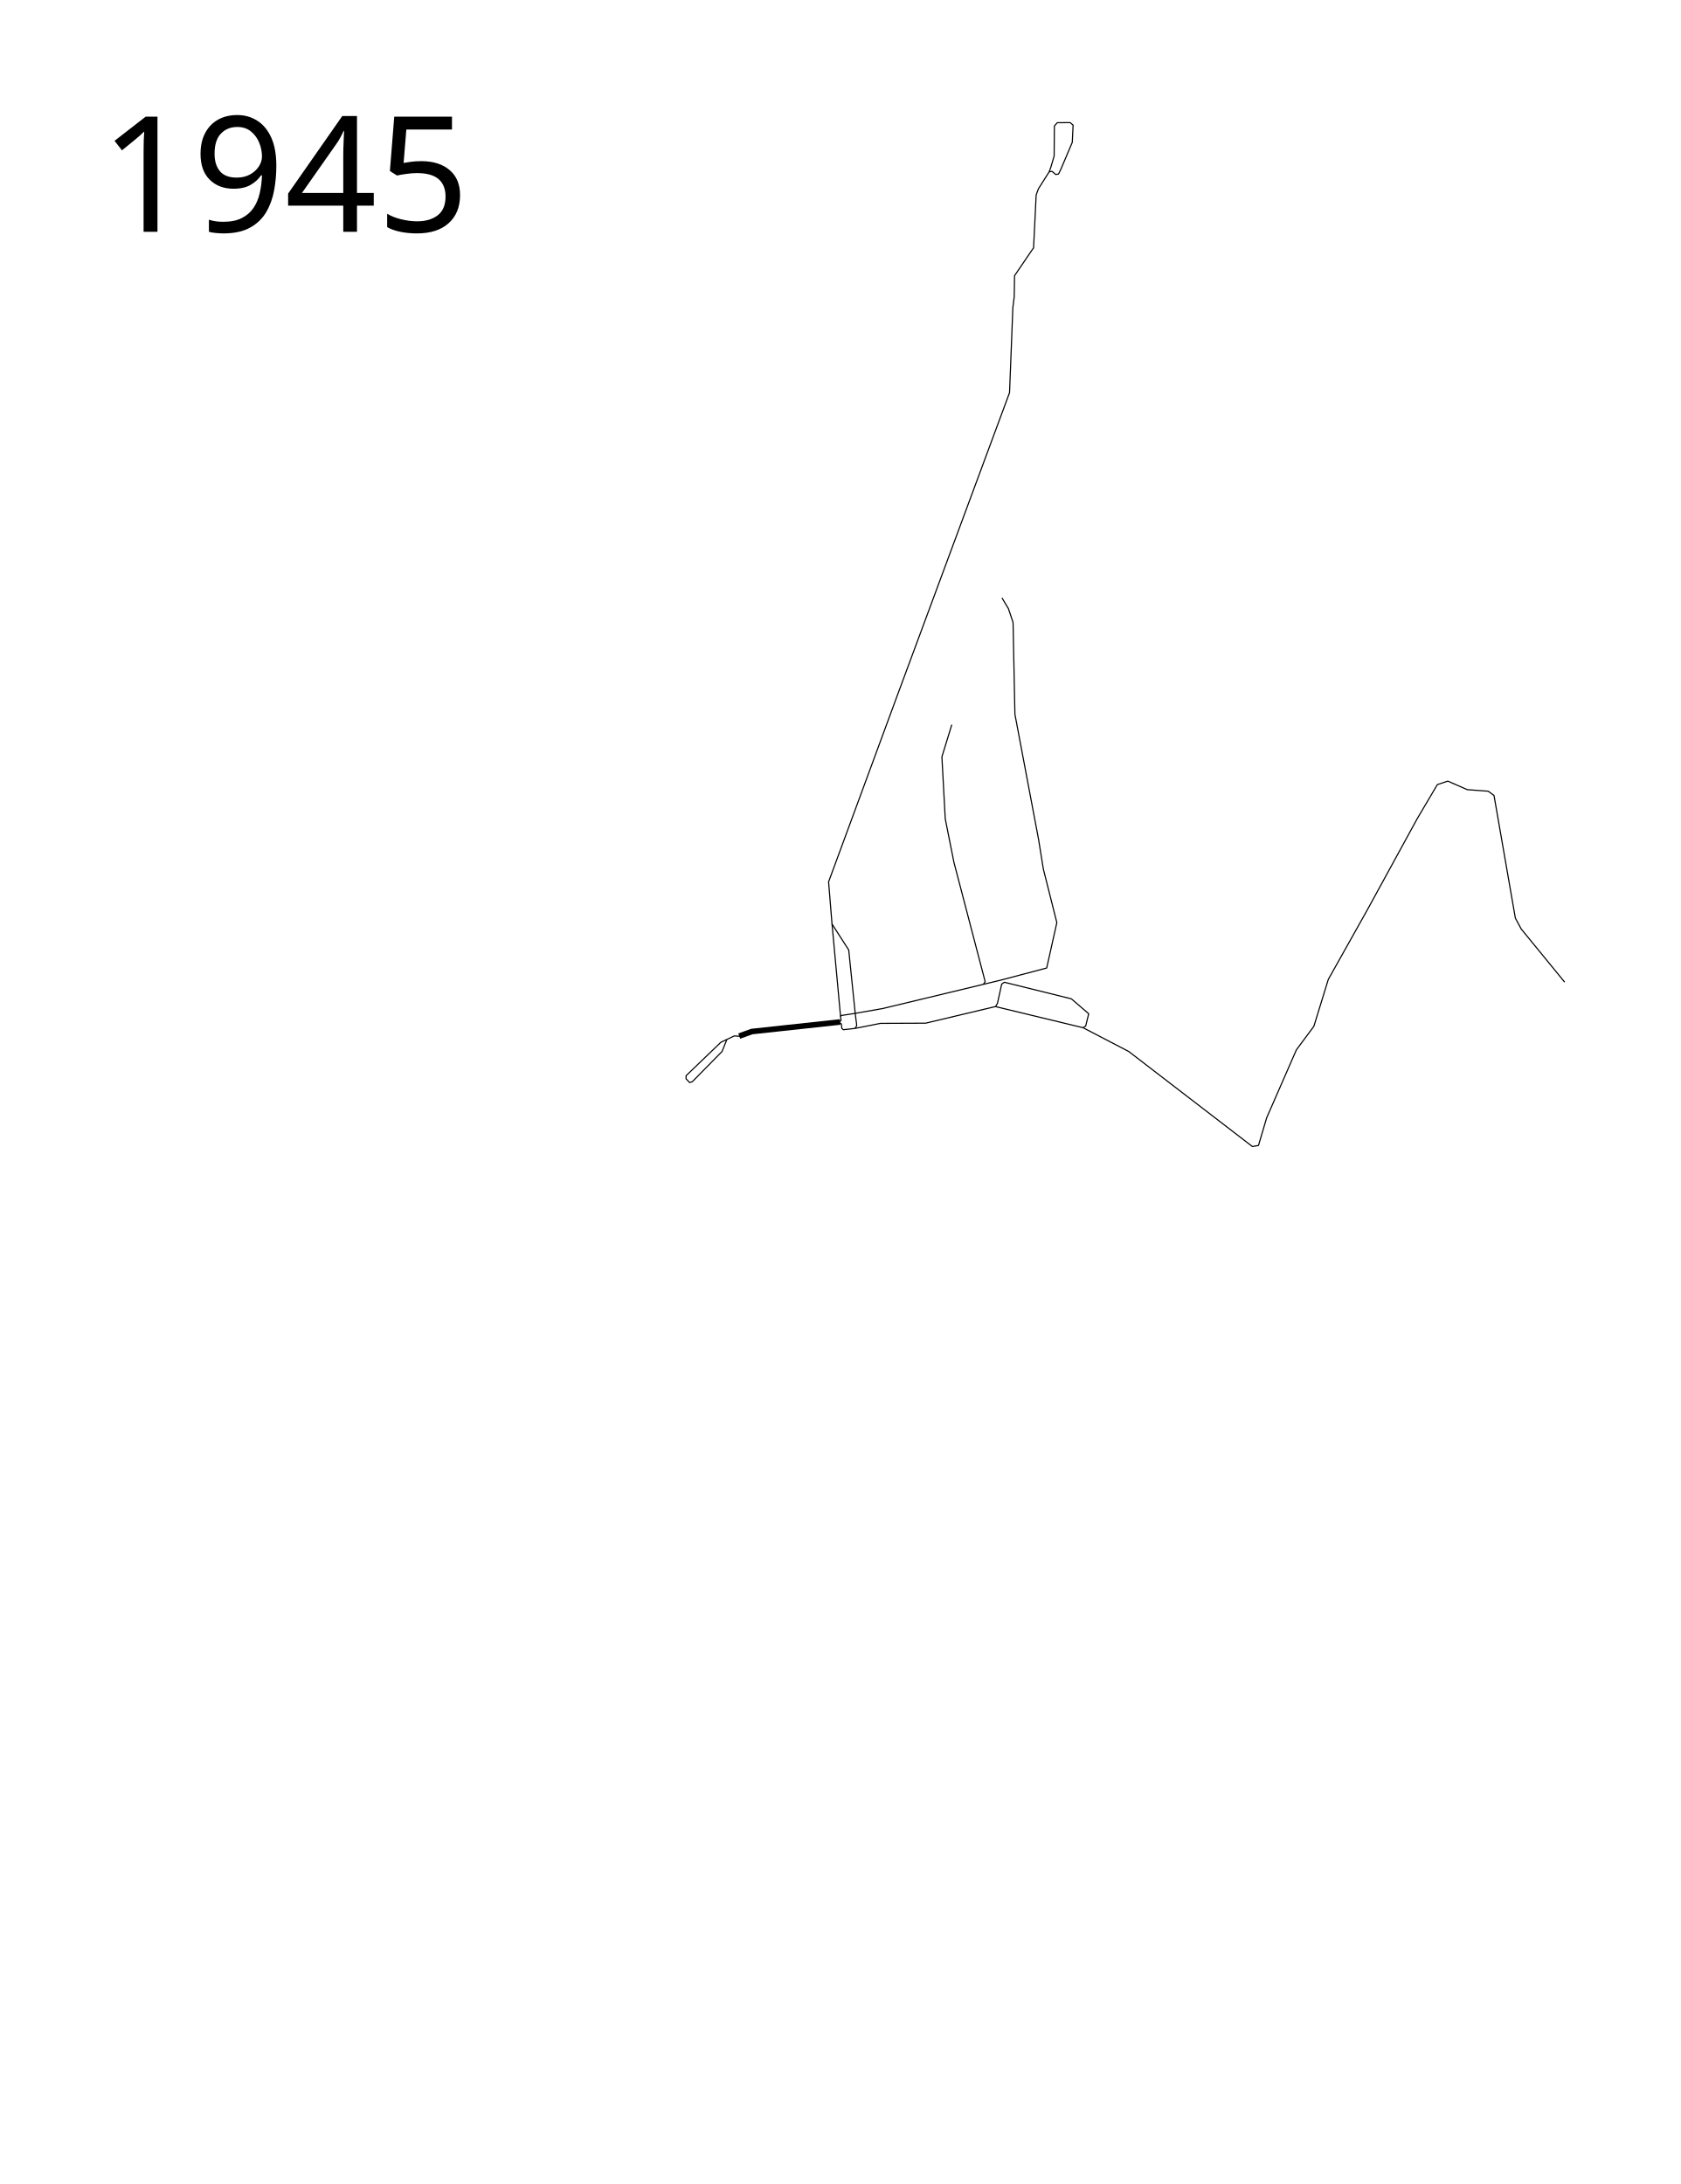
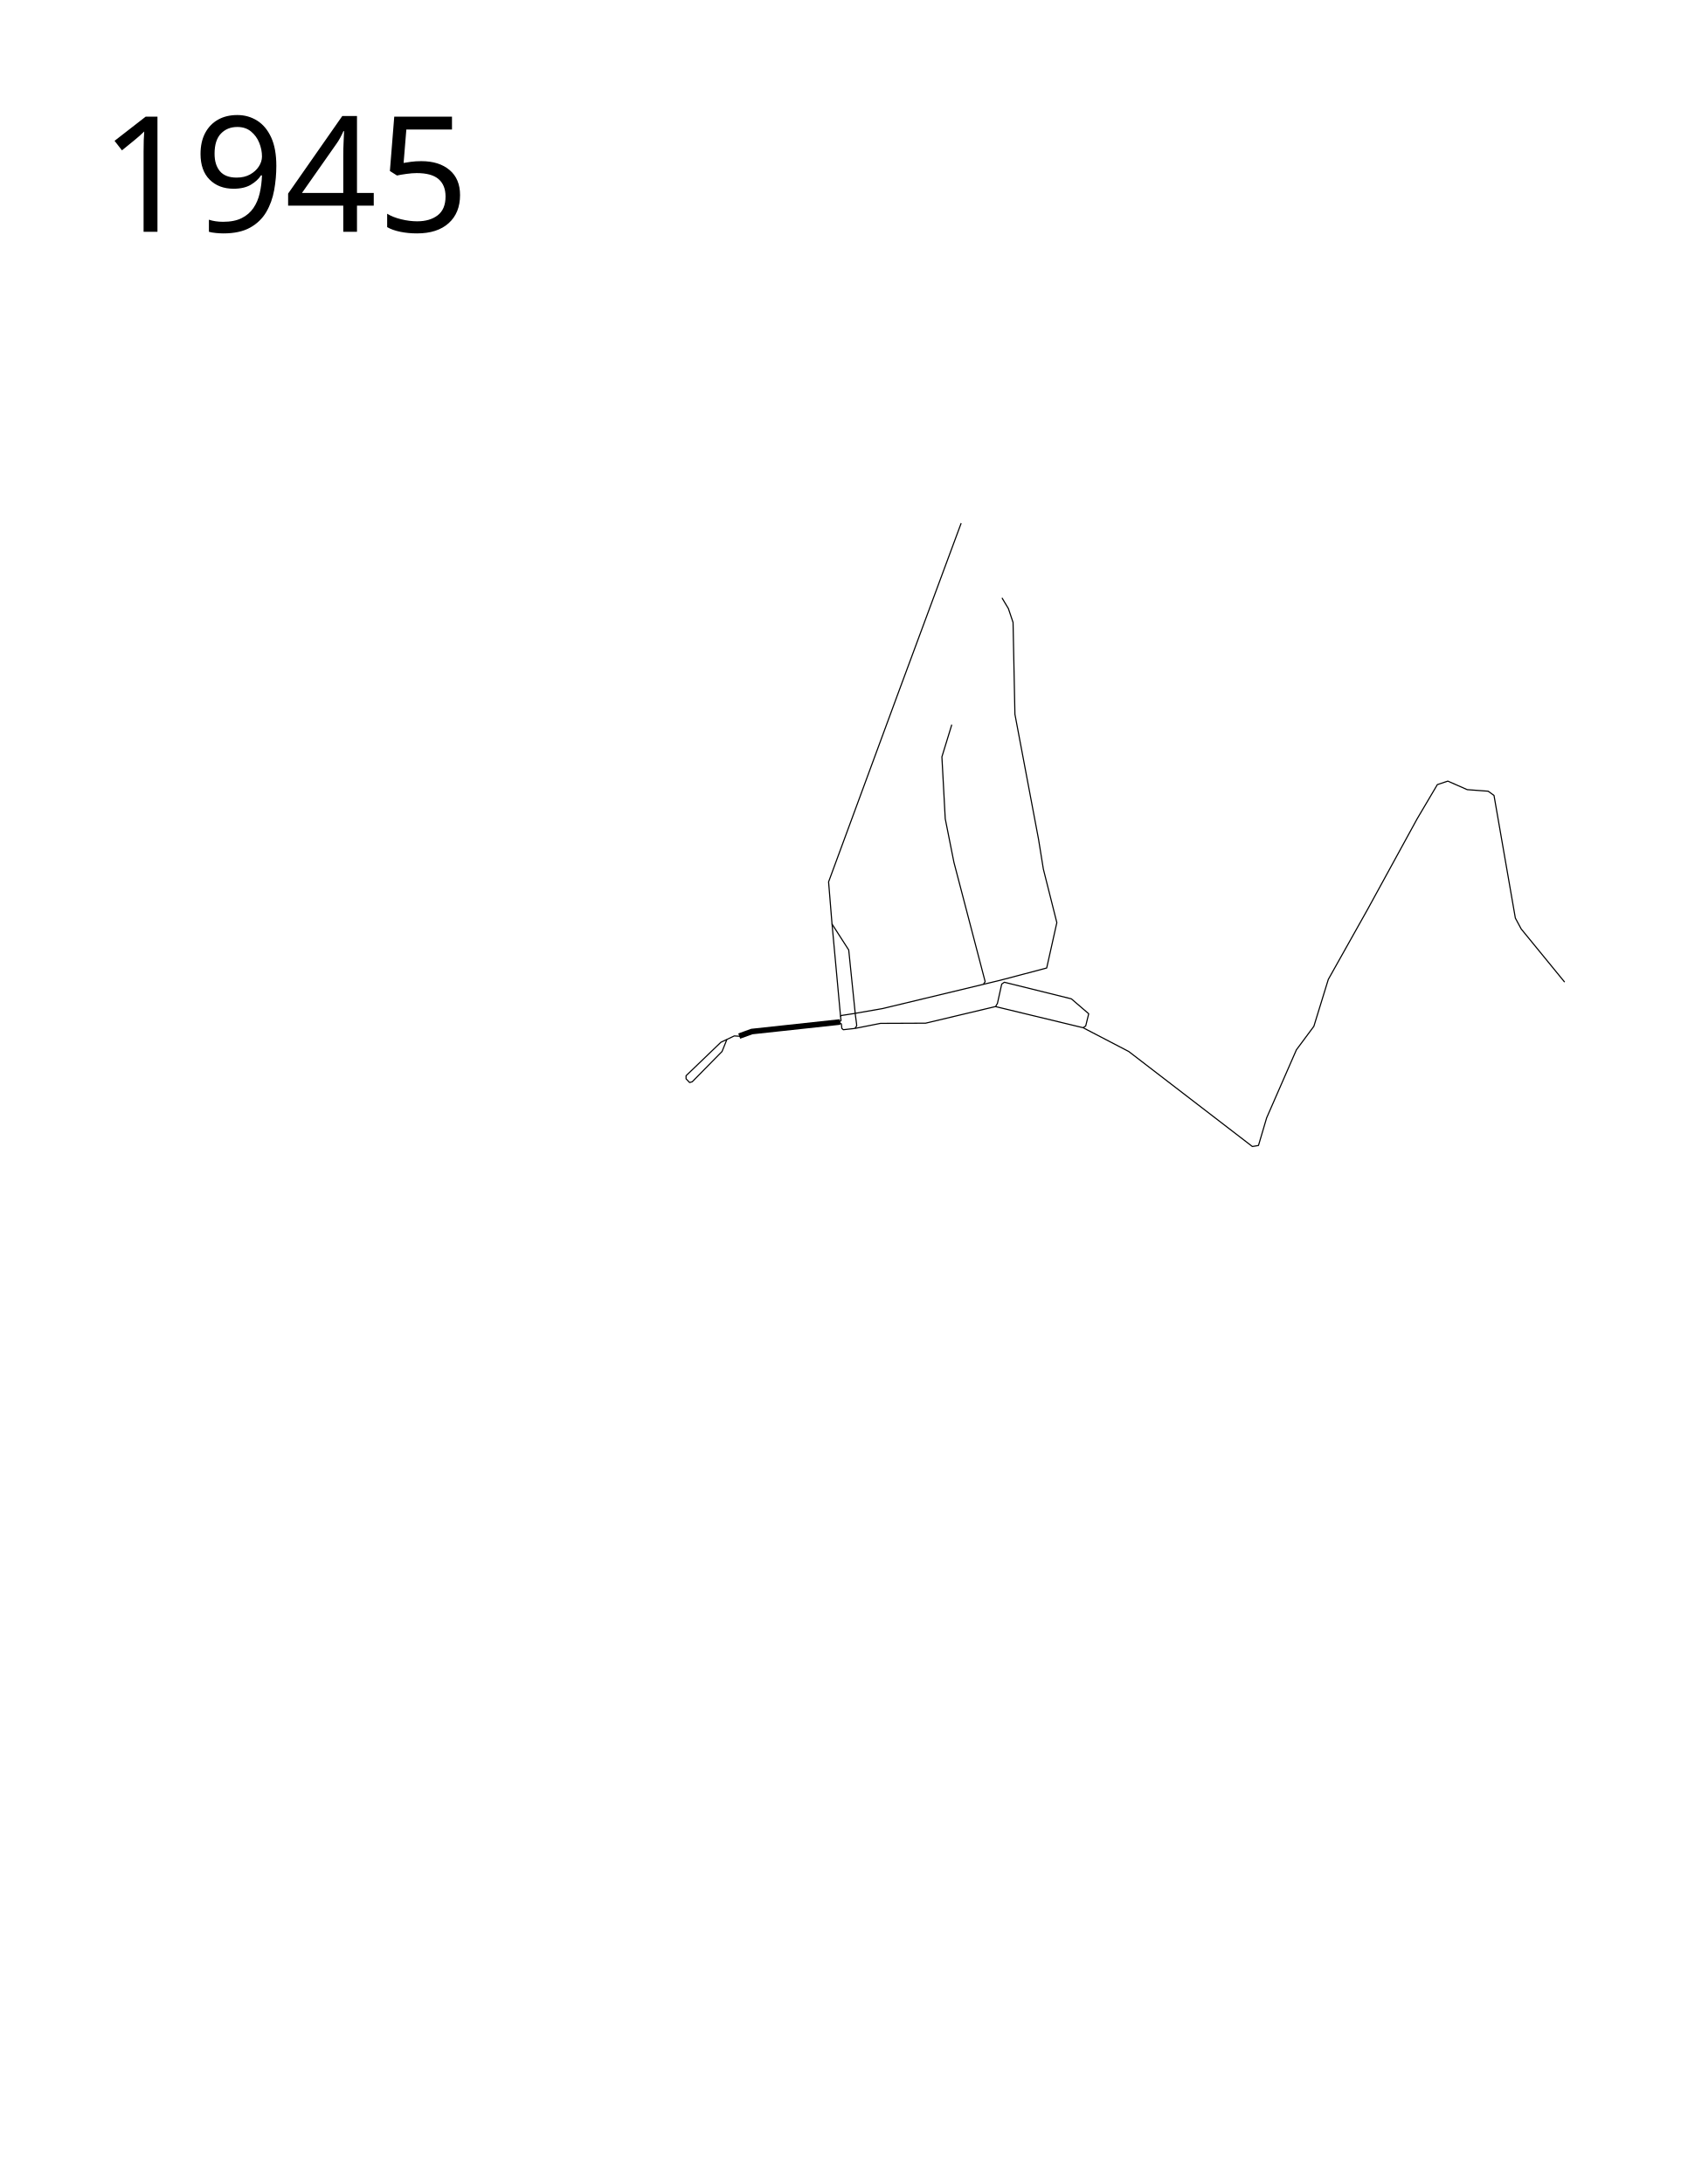
<svg xmlns="http://www.w3.org/2000/svg" width="1500" height="1950" viewBox="0 -70 1500 1950">
  <path d="M659.942 855.083l11.239-4.065 78.81-8.528" fill="none" stroke="#000" stroke-width="5" stroke-linejoin="round" />
-   <path d="M749.128 842.777l2.013 1.438.432 4.027 1.294 1.151 10.355-1.15M648.974 858.004l-4.347 10.789-26.589 27.035-2.373.741-3.186-3.359v-2.726l31.093-29.887 11.955-5.663 5.715.367" fill="none" stroke="#000" stroke-width="1px" stroke-linejoin="round" />
+   <path d="M749.128 842.777l2.013 1.438.432 4.027 1.294 1.151 10.355-1.15" fill="none" stroke="#000" stroke-width="1px" stroke-linejoin="round" />
  <text style="line-height:125%;-inkscape-font-specification:Sans" y="136.961" x="89.453" font-weight="400" font-size="12px" font-family="Sans" letter-spacing="0" word-spacing="0">
    <tspan y="136.961" x="89.453" font-size="144px">1945</tspan>
  </text>
  <path d="M763.222 848.242l1.618-2.336-.19-2.16-.997-7.44-5.952-58.098-15.016-23.358" fill="none" stroke="#000" stroke-width="1px" stroke-linejoin="round" />
-   <path d="M748.84 842.777l2.014-1.582-.432-3.451-7.737-84.006-2.966-36.335 62.659-169.994 98.893-266.815 2.966-75.932 1.22-9.687.29-18.798 15.357-22.598 1.624-2.21 2.32-47.34 2.03-5.5 9.564-15.107 2.52-.445 3.374 2.83 2.485-.457 2.076-4.227 10.186-24.049.734-15.334-2.613-2.27-11.518.091-2.593 2.937-.21 26.846-2.936 9.962-1.505 4.116" fill="none" stroke="#000" stroke-width="1px" stroke-linejoin="round" />
  <path d="M750.422 837.743l.431-1.006 11.218-1.726 25.774-4.486 104.896-25.231 41.7-11.001 9.057-40.52-12.036-47.788-4.29-26.576-21.094-111.665-1.669-81.992-4.17-12.394-5.721-9.534M763.222 848.242l22.835-4.522 40.28-.168 62.36-14.831 78.2 18.876 2.36-1.517 2.696-10.955-15.505-13.314-59.805-14.808-2.353 1.628-3.824 17.243-1.668 2.86" fill="none" stroke="#000" stroke-width="1px" stroke-linejoin="round" />
  <path d="M877.953 808.832l1.55-2.383-27.888-106.542-7.746-38.85-2.98-55.297 8.82-28.72M966.897 847.597l40.786 21.235 110.392 84.855 5.43-.938 7.307-24.687 26.55-60.712 15.598-21.006 12.895-41.892 34.99-62.359 44.344-81.066 18.015-30.487 9.354-3.118 17.322 7.622 18.707 1.386 5.197 3.81 19.054 109.475 5.197 9.7 38.8 47.462" fill="none" stroke="#000" stroke-linejoin="round" />
+   <path d="M748.84 842.777l2.014-1.582-.432-3.451-7.737-84.006-2.966-36.335 62.659-169.994 55.705-150.294M648.974 858.004l-4.347 10.789-26.589 27.035-2.373.741-3.186-3.359v-2.726l31.093-29.887 11.955-5.663 5.715.367" fill="none" stroke="#000" stroke-width="1px" stroke-linejoin="round" />
</svg>
